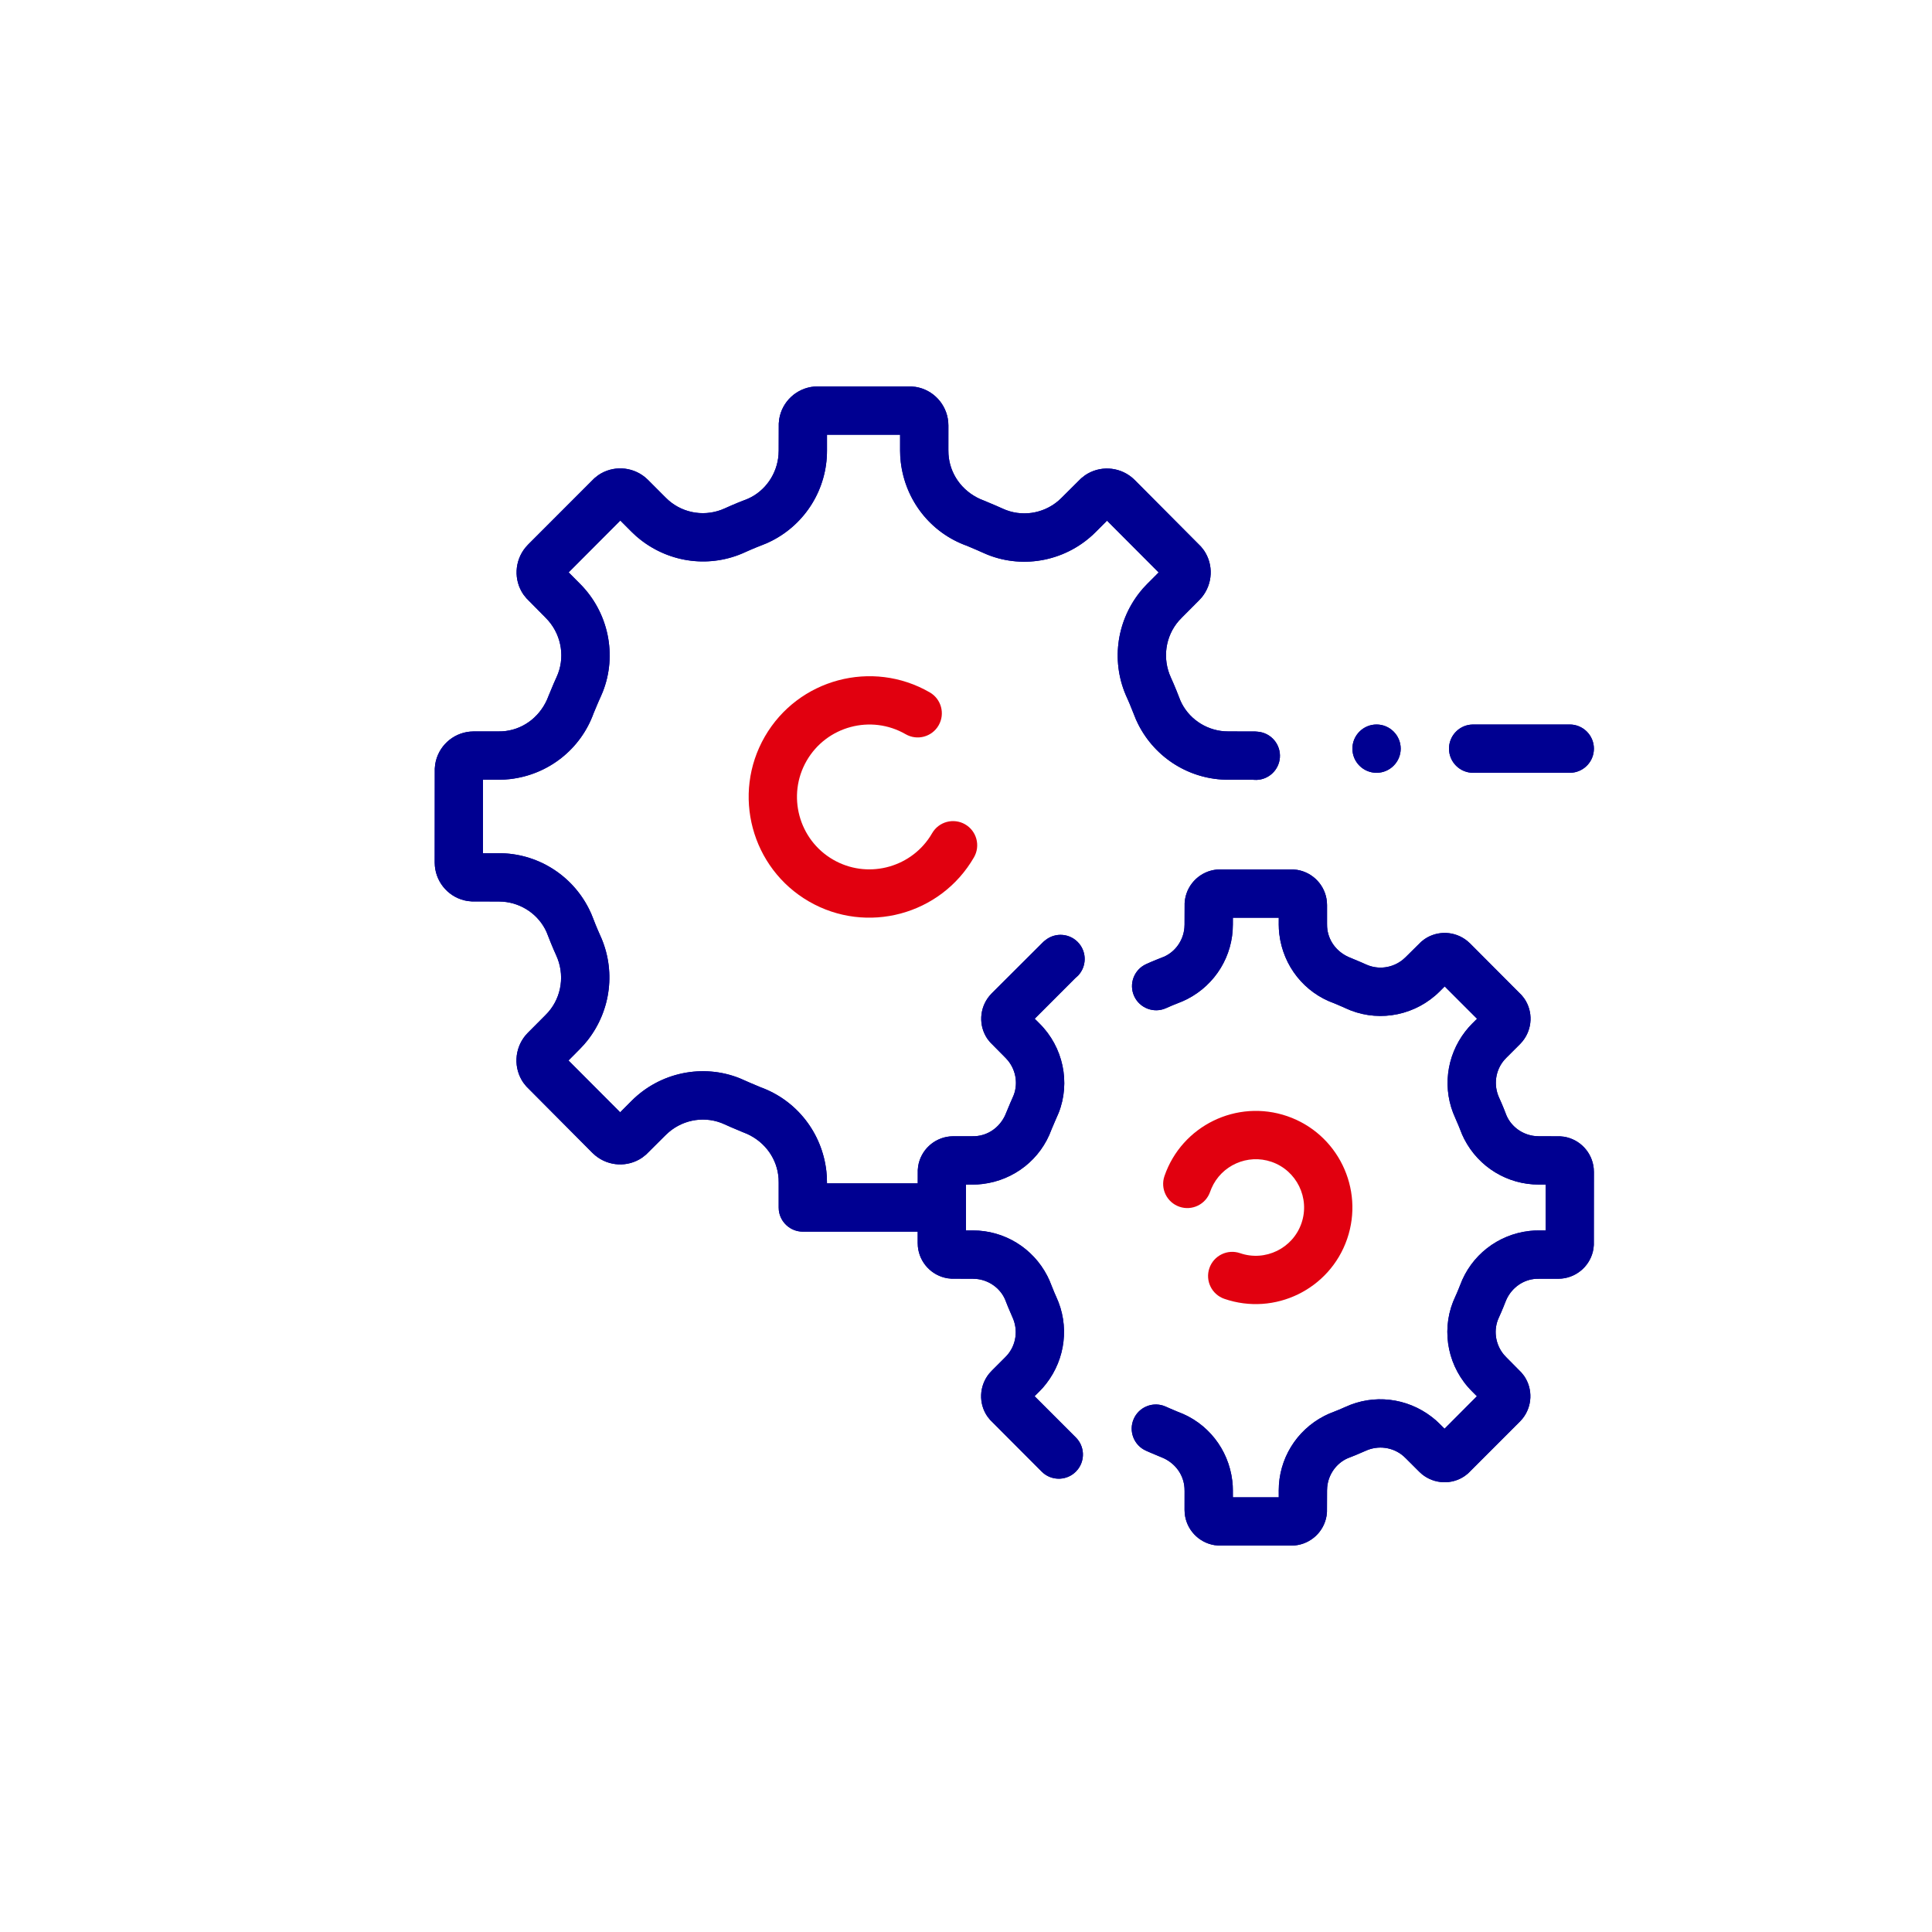
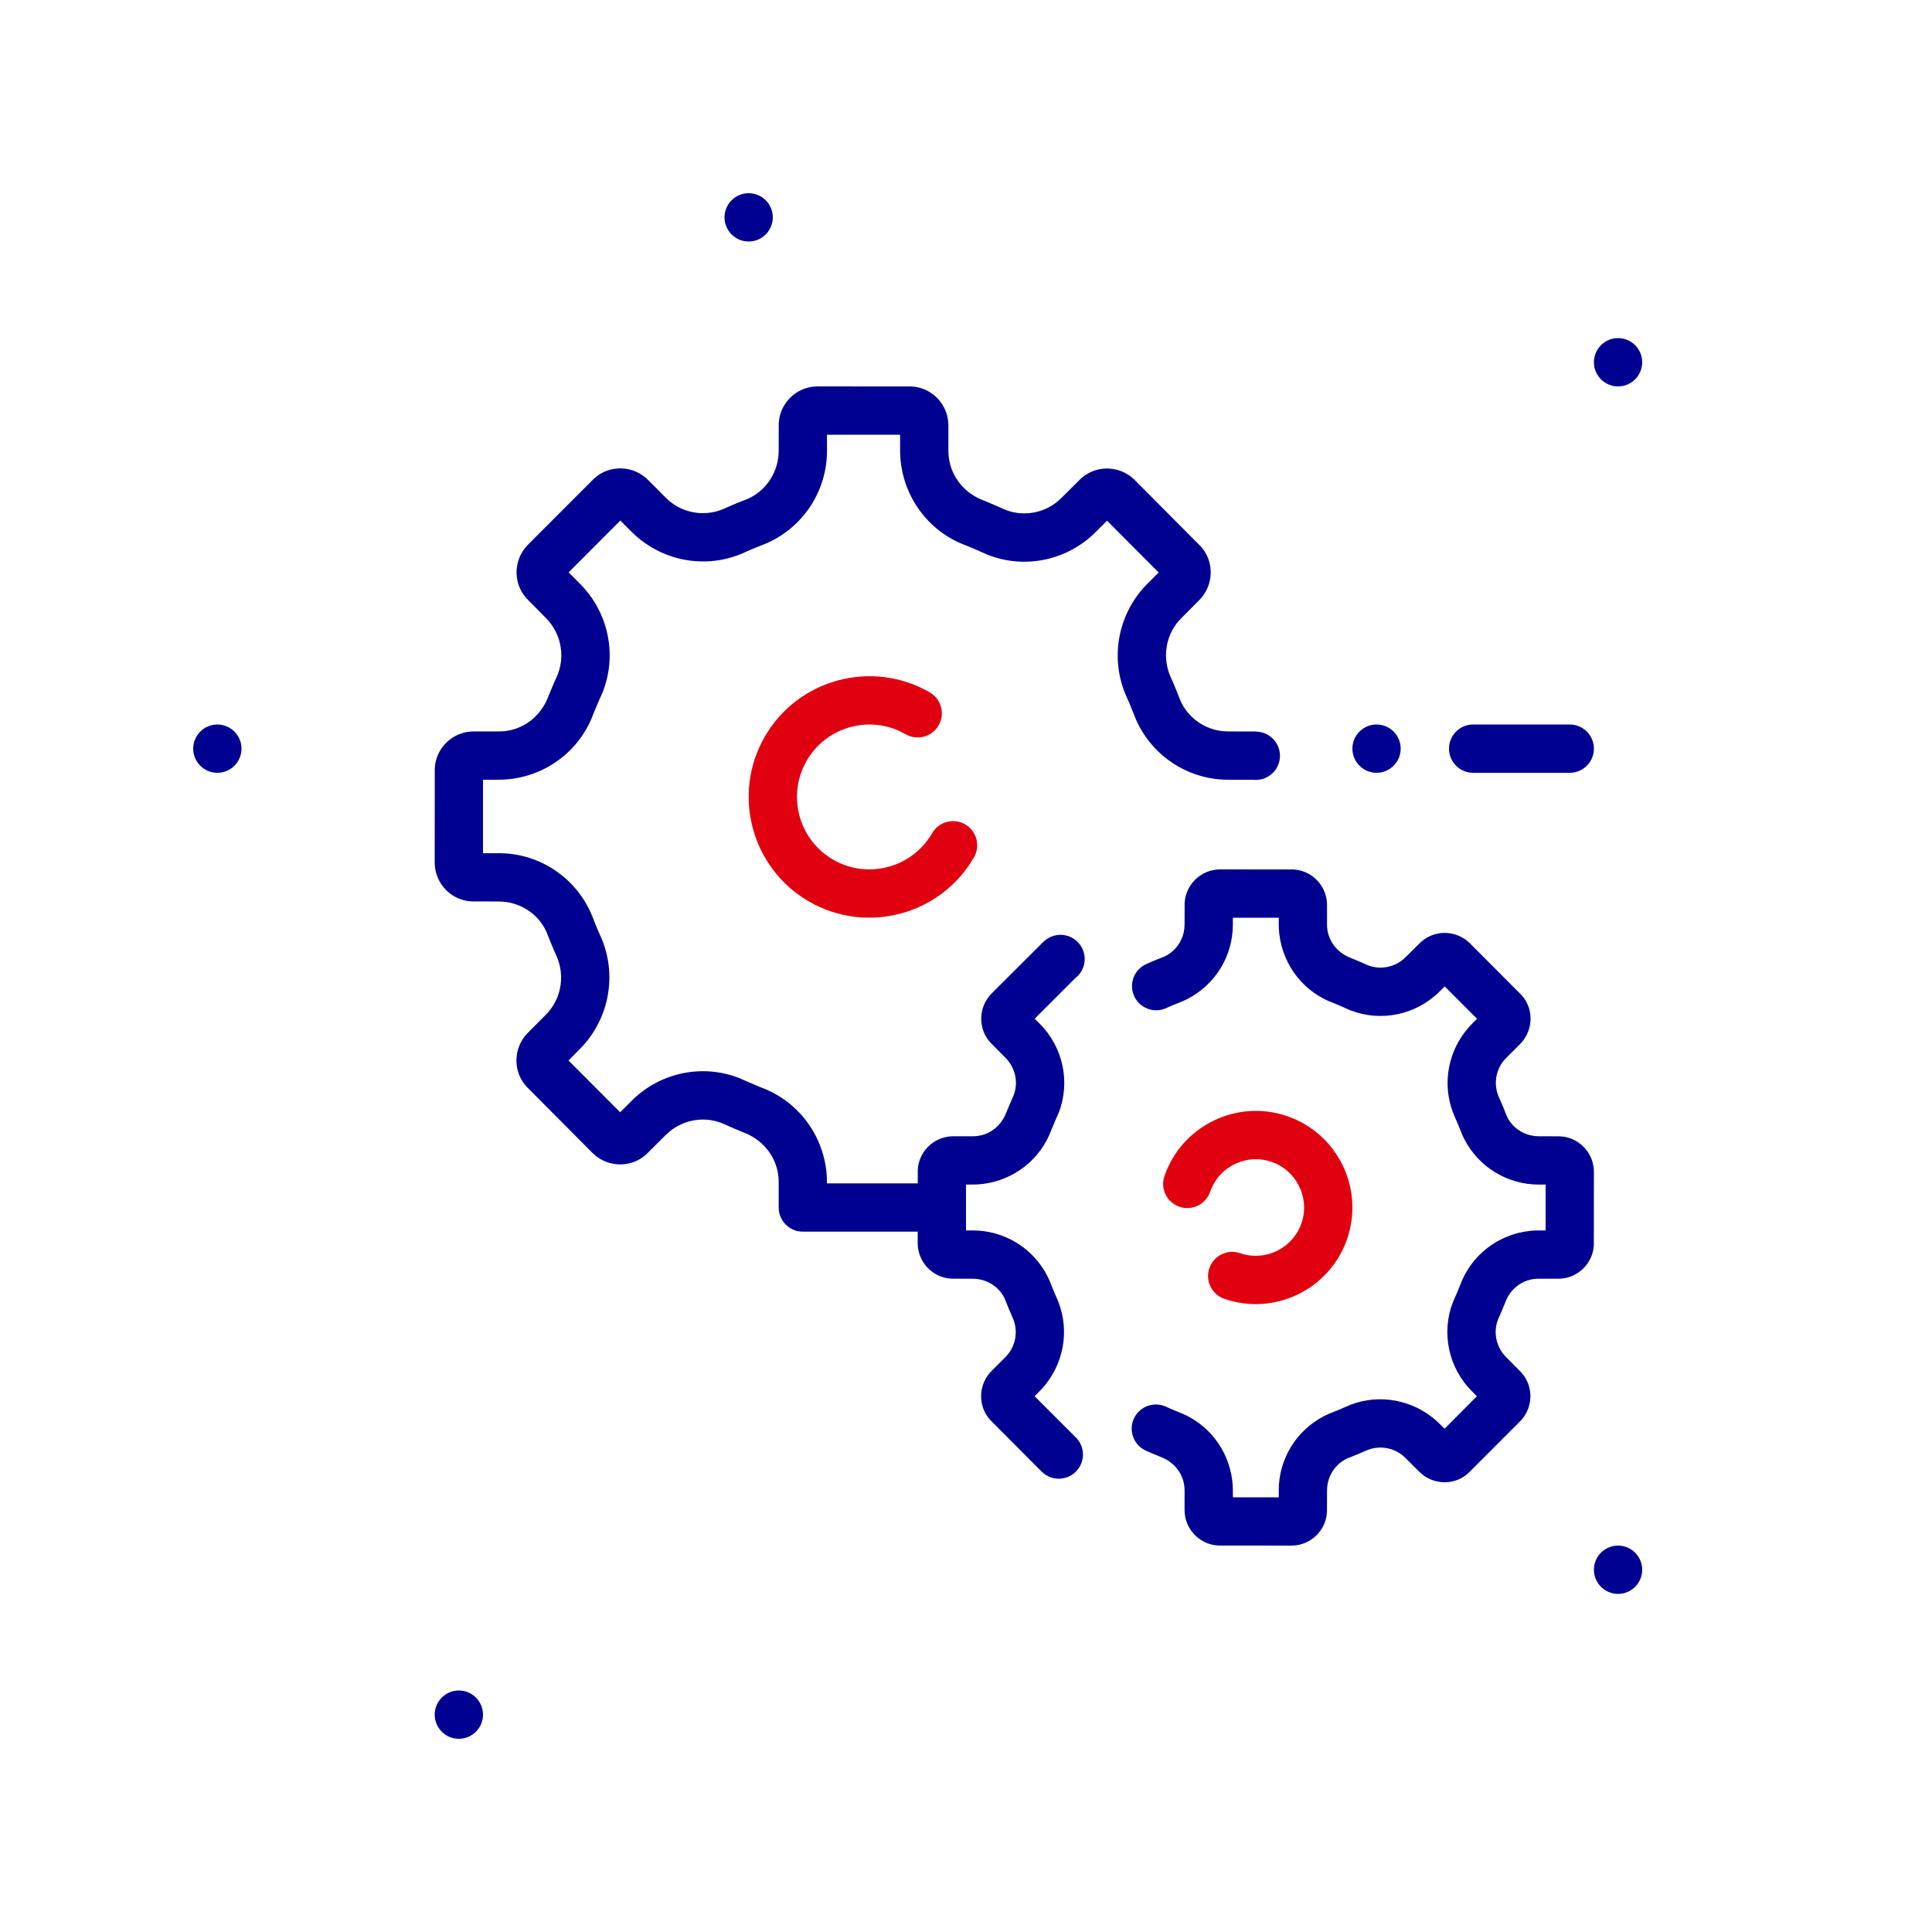
<svg xmlns="http://www.w3.org/2000/svg" width="80px" height="80px" viewBox="0 0 80 80">
  <style>
	.fr-artwork-decorative {
		fill: #ECECFF;
	}
	.fr-artwork-minor {
		fill: #E1000F;
	}
	.fr-artwork-major {
		fill: #000091;
	}
	</style>
-   <symbol id="artwork-decorative">
+   <g class="fr-artwork-major" id="artwork-decorative">
    <path d="M19,70 C19.551,70 20,70.449 20,71 C20,71.551 19.551,72 19,72 C18.449,72 18,71.551 18,71 C18,70.449 18.449,70 19,70 Z M67,64 C67.551,64 68,64.449 68,65 C68,65.551 67.551,66 67,66 C66.449,66 66,65.551 66,65 C66,64.449 66.449,64 67,64 Z M9,30 C9.551,30 10,30.449 10,31 C10,31.551 9.551,32 9,32 C8.449,32 8,31.551 8,31 C8,30.449 8.449,30 9,30 Z M67,14 C67.551,14 68,14.449 68,15 C68,15.551 67.551,16 67,16 C66.449,16 66,15.551 66,15 C66,14.449 66.449,14 67,14 Z M31,8 C31.551,8 32,8.449 32,9 C32,9.551 31.551,10 31,10 C30.449,10 30,9.551 30,9 C30,8.449 30.449,8 31,8 Z" />
-   </symbol>
-   <symbol id="artwork-minor">
+   </g>
+   <g class="fr-artwork-minor" id="artwork-minor">
    <path d="M53.302,46.218 C55.389,46.936 56.5,49.216 55.782,51.302 C55.064,53.389 52.784,54.5 50.698,53.782 C50.176,53.602 49.898,53.033 50.078,52.511 C50.258,51.989 50.827,51.711 51.349,51.891 C52.391,52.25 53.532,51.693 53.891,50.651 C54.25,49.609 53.693,48.468 52.651,48.109 C51.657,47.767 50.571,48.258 50.163,49.21 L50.109,49.349 C49.929,49.871 49.36,50.149 48.838,49.969 C48.316,49.789 48.038,49.22 48.218,48.698 C48.936,46.611 51.216,45.5 53.302,46.218 Z M38.5,28.67 C38.978,28.946 39.142,29.558 38.866,30.036 C38.59,30.514 37.978,30.678 37.5,30.402 C36.068,29.575 34.229,30.068 33.402,31.5 C32.575,32.932 33.068,34.771 34.5,35.598 C35.881,36.395 37.641,35.965 38.506,34.65 L38.598,34.5 C38.874,34.022 39.486,33.858 39.964,34.134 C40.442,34.41 40.606,35.022 40.33,35.5 C38.951,37.888 35.888,38.709 33.5,37.33 C31.112,35.951 30.291,32.888 31.67,30.5 C33.049,28.111 36.112,27.291 38.5,28.67 Z" />
-   </symbol>
-   <symbol id="artwork-major">
+   </g>
+   <g class="fr-artwork-major" id="artwork-major">
    <path d="M50.527,36 L53.554,36.003 L53.712,36.019 C54.375,36.127 54.879,36.67 54.943,37.333 L54.95,37.477 L54.95,38.256 L54.953,38.385 C54.988,38.915 55.31,39.382 55.827,39.622 L56.359,39.845 L56.562,39.935 C57.066,40.167 57.661,40.087 58.091,39.736 L58.204,39.634 L58.847,38.998 L58.985,38.889 C59.527,38.517 60.248,38.55 60.756,38.962 L60.869,39.063 L63.01,41.211 L63.119,41.349 C63.49,41.89 63.456,42.611 63.045,43.118 L62.944,43.231 L62.39,43.784 L62.297,43.882 C61.921,44.311 61.832,44.931 62.079,45.463 C62.142,45.6 62.203,45.742 62.259,45.88 L62.385,46.2 C62.593,46.668 63.052,46.993 63.573,47.043 L63.716,47.05 L64.604,47.053 L64.762,47.069 C65.425,47.177 65.929,47.72 65.993,48.383 L66,48.527 L65.997,51.554 L65.981,51.712 C65.873,52.375 65.33,52.879 64.667,52.943 L64.524,52.95 L63.737,52.95 L63.609,52.952 C63.09,52.982 62.622,53.3 62.386,53.793 L62.328,53.931 L62.251,54.125 C62.193,54.266 62.132,54.409 62.064,54.558 C61.831,55.058 61.912,55.655 62.266,56.087 L62.37,56.2 L63.003,56.84 L63.112,56.978 C63.483,57.52 63.45,58.241 63.04,58.748 L62.938,58.861 L60.787,61.013 L60.648,61.121 C60.108,61.49 59.388,61.455 58.882,61.045 L58.77,60.943 L58.217,60.391 L58.119,60.298 C57.688,59.922 57.071,59.833 56.541,60.078 C56.402,60.141 56.259,60.202 56.121,60.258 L55.8,60.385 C55.332,60.593 55.007,61.052 54.957,61.573 L54.95,61.716 L54.947,62.604 L54.931,62.762 C54.823,63.425 54.28,63.929 53.617,63.993 L53.474,64 L50.446,63.997 L50.289,63.981 C49.625,63.873 49.121,63.33 49.057,62.667 L49.05,62.523 L49.051,61.743 L49.047,61.614 C49.014,61.088 48.695,60.621 48.185,60.381 L47.646,60.155 L47.455,60.071 C46.95,59.847 46.723,59.256 46.947,58.751 C47.155,58.282 47.68,58.053 48.158,58.202 L48.267,58.243 L48.438,58.319 L48.768,58.459 C49.999,58.904 50.867,60.003 51.026,61.313 L51.045,61.521 L51.05,61.713 L51.051,62 L52.951,62 L52.95,61.718 C52.948,60.418 53.675,59.23 54.834,58.633 L55.02,58.544 L55.452,58.371 L55.707,58.26 C56.883,57.716 58.257,57.877 59.291,58.676 L59.461,58.815 L59.608,58.954 L59.816,59.161 L61.156,57.816 L60.958,57.617 C59.973,56.641 59.669,55.175 60.166,53.91 L60.247,53.722 L60.325,53.547 L60.395,53.379 L60.459,53.219 C60.911,51.986 62.02,51.119 63.331,50.971 L63.529,50.954 L63.713,50.95 L64.001,50.95 L64.001,49.05 L63.718,49.05 C62.418,49.052 61.23,48.326 60.633,47.167 L60.544,46.98 L60.407,46.637 L60.262,46.298 C59.715,45.121 59.875,43.742 60.677,42.707 L60.817,42.538 L60.954,42.392 L61.162,42.185 L59.822,40.845 L59.619,41.048 C58.643,42.026 57.183,42.328 55.924,41.837 L55.737,41.757 L55.565,41.68 L55.25,41.546 C54.009,41.105 53.133,40.001 52.974,38.681 L52.956,38.481 L52.95,38.287 L52.951,38 L51.051,38 L51.05,38.282 C51.053,39.582 50.326,40.77 49.167,41.367 L48.98,41.456 L48.815,41.523 C48.636,41.591 48.458,41.666 48.288,41.743 C47.785,41.972 47.192,41.749 46.963,41.247 C46.735,40.744 46.957,40.151 47.46,39.922 C47.599,39.859 47.741,39.798 47.88,39.742 L48.2,39.615 C48.669,39.407 48.993,38.948 49.043,38.427 L49.05,38.284 L49.053,37.396 L49.07,37.238 C49.178,36.575 49.721,36.071 50.383,36.007 L50.527,36 Z M33.858,16 L37.737,16.003 L37.918,16.021 C38.646,16.14 39.198,16.74 39.264,17.469 L39.271,17.616 L39.27,18.633 L39.275,18.81 C39.327,19.616 39.824,20.326 40.597,20.67 L40.767,20.738 L41.259,20.946 L41.518,21.061 C42.281,21.414 43.183,21.284 43.824,20.738 L43.957,20.614 L44.766,19.809 L44.924,19.684 C45.519,19.274 46.315,19.313 46.871,19.771 L46.986,19.876 L49.728,22.632 L49.853,22.79 C50.258,23.384 50.219,24.177 49.764,24.733 L49.66,24.848 L48.941,25.57 L48.814,25.704 C48.253,26.346 48.12,27.272 48.487,28.064 C48.566,28.238 48.642,28.417 48.714,28.594 L48.88,29.015 C49.196,29.73 49.898,30.22 50.689,30.281 L50.86,30.287 L51.981,30.29 L52.081,30.298 C52.631,30.343 53.041,30.825 52.997,31.376 C52.955,31.887 52.536,32.277 52.036,32.294 L51.919,32.292 L51.9,32.287 L50.862,32.287 C49.283,32.29 47.842,31.399 47.13,29.988 L47.038,29.793 L46.954,29.584 C46.894,29.427 46.83,29.269 46.766,29.118 L46.669,28.898 C46.005,27.465 46.206,25.785 47.186,24.537 L47.331,24.362 L47.503,24.18 L47.978,23.704 L45.84,21.56 L45.374,22.026 C44.19,23.216 42.415,23.579 40.888,22.967 L40.691,22.882 L40.464,22.781 L40.043,22.602 C38.54,22.066 37.482,20.722 37.298,19.125 L37.278,18.906 L37.271,18.664 L37.271,18 L34.244,18 L34.244,18.658 C34.247,20.239 33.359,21.683 31.952,22.397 L31.757,22.49 L31.549,22.574 C31.392,22.634 31.235,22.698 31.083,22.764 L30.859,22.863 C29.43,23.525 27.758,23.323 26.512,22.341 L26.337,22.196 L26.154,22.023 L25.686,21.554 L23.546,23.7 L24.008,24.165 C25.201,25.351 25.565,27.137 24.953,28.664 L24.868,28.861 L24.767,29.088 L24.582,29.528 C24.043,31.026 22.703,32.08 21.115,32.261 L20.897,32.28 L20.659,32.287 L20,32.287 L20,35.33 L20.653,35.329 C22.231,35.327 23.673,36.217 24.384,37.628 L24.477,37.823 L24.561,38.032 C24.621,38.19 24.684,38.347 24.749,38.498 L24.846,38.719 C25.51,40.152 25.309,41.831 24.329,43.079 L24.183,43.254 L24.012,43.436 L23.54,43.912 L25.68,46.058 L26.145,45.591 C27.329,44.4 29.104,44.038 30.631,44.649 L31.055,44.835 L31.493,45.02 C32.987,45.562 34.038,46.905 34.218,48.495 L34.237,48.713 L34.244,49 L38.002,49 L38.003,48.446 L38.019,48.288 C38.127,47.625 38.67,47.121 39.333,47.057 L39.477,47.05 L40.257,47.05 L40.386,47.047 C40.912,47.014 41.379,46.695 41.619,46.185 L41.845,45.645 L41.936,45.439 C42.169,44.939 42.088,44.342 41.734,43.91 L41.631,43.797 L40.998,43.157 L40.888,43.019 C40.517,42.477 40.55,41.756 40.962,41.248 L41.063,41.135 L43.21,38.994 L43.276,38.94 C43.701,38.587 44.331,38.646 44.684,39.071 C45.009,39.463 44.985,40.03 44.645,40.393 L44.553,40.479 L44.556,40.471 L42.845,42.183 L43.042,42.38 C44.027,43.356 44.331,44.822 43.837,46.08 L43.681,46.438 L43.541,46.767 C43.096,47.999 41.997,48.867 40.687,49.026 L40.479,49.045 L40.287,49.05 L40,49.051 L40,50.951 L40.282,50.95 C41.582,50.948 42.77,51.674 43.367,52.833 L43.456,53.02 L43.523,53.186 C43.569,53.305 43.617,53.423 43.665,53.537 L43.738,53.702 C44.285,54.879 44.125,56.258 43.323,57.293 L43.184,57.462 L43.046,57.608 L42.84,57.814 L44.549,59.523 C44.91,59.883 44.937,60.45 44.632,60.843 L44.549,60.937 C44.189,61.297 43.621,61.325 43.229,61.02 L43.135,60.937 L40.995,58.79 L40.885,58.652 C40.513,58.111 40.545,57.39 40.956,56.881 L41.058,56.768 L41.61,56.216 L41.703,56.118 C42.079,55.689 42.168,55.069 41.921,54.537 C41.859,54.4 41.798,54.258 41.742,54.12 L41.615,53.8 C41.407,53.332 40.948,53.007 40.427,52.957 L40.284,52.95 L39.396,52.947 L39.238,52.931 C38.575,52.823 38.071,52.28 38.007,51.617 L38,51.473 L38,51 L33.244,51 C32.731,51 32.308,50.614 32.25,50.117 L32.244,50 L32.244,48.982 L32.24,48.805 C32.189,48.004 31.697,47.296 30.933,46.951 L30.765,46.883 L30.26,46.67 L30.002,46.555 C29.239,46.202 28.337,46.333 27.696,46.879 L27.562,47.002 L26.753,47.807 L26.596,47.932 C26,48.342 25.205,48.303 24.649,47.845 L24.533,47.74 L21.793,44.985 L21.668,44.828 C21.26,44.233 21.297,43.439 21.752,42.882 L21.856,42.767 L22.574,42.046 L22.701,41.912 C23.262,41.27 23.395,40.344 23.028,39.552 C22.949,39.379 22.872,39.199 22.801,39.022 L22.635,38.602 C22.318,37.886 21.617,37.397 20.826,37.336 L20.655,37.329 L19.534,37.326 L19.353,37.308 C18.625,37.189 18.073,36.59 18.007,35.861 L18,35.713 L18.003,31.823 L18.021,31.643 C18.139,30.914 18.737,30.36 19.467,30.294 L19.614,30.287 L20.629,30.287 L20.805,30.283 C21.601,30.233 22.306,29.739 22.651,28.972 L22.719,28.804 L22.93,28.298 L23.047,28.036 C23.402,27.268 23.268,26.352 22.711,25.705 L22.594,25.579 L21.797,24.772 L21.672,24.615 C21.265,24.02 21.303,23.226 21.759,22.67 L21.863,22.554 L24.61,19.805 L24.767,19.68 C25.362,19.269 26.158,19.307 26.715,19.765 L26.831,19.87 L27.547,20.588 L27.681,20.715 C28.322,21.277 29.239,21.409 30.023,21.046 C30.198,20.966 30.378,20.888 30.555,20.816 L30.975,20.65 C31.688,20.332 32.177,19.627 32.237,18.832 L32.244,18.66 L32.247,17.536 L32.265,17.356 C32.383,16.627 32.981,16.073 33.711,16.007 L33.858,16 Z M65,30 C65.552,30 66,30.448 66,31 C66,31.513 65.614,31.936 65.117,31.993 L65,32 L61,32 C60.448,32 60,31.552 60,31 C60,30.487 60.386,30.064 60.883,30.007 L61,30 L65,30 Z M57,30 C57.551,30 58,30.449 58,31 C58,31.551 57.551,32 57,32 C56.449,32 56,31.551 56,31 C56,30.449 56.449,30 57,30 Z" />
-   </symbol>
-   <use class="fr-artwork-major" href="#artwork-major" />
-   <use class="fr-artwork-minor" href="#artwork-minor" />
-   <use class="fr-artwork-major" href="#artwork-major" />
+   </g>
</svg>
